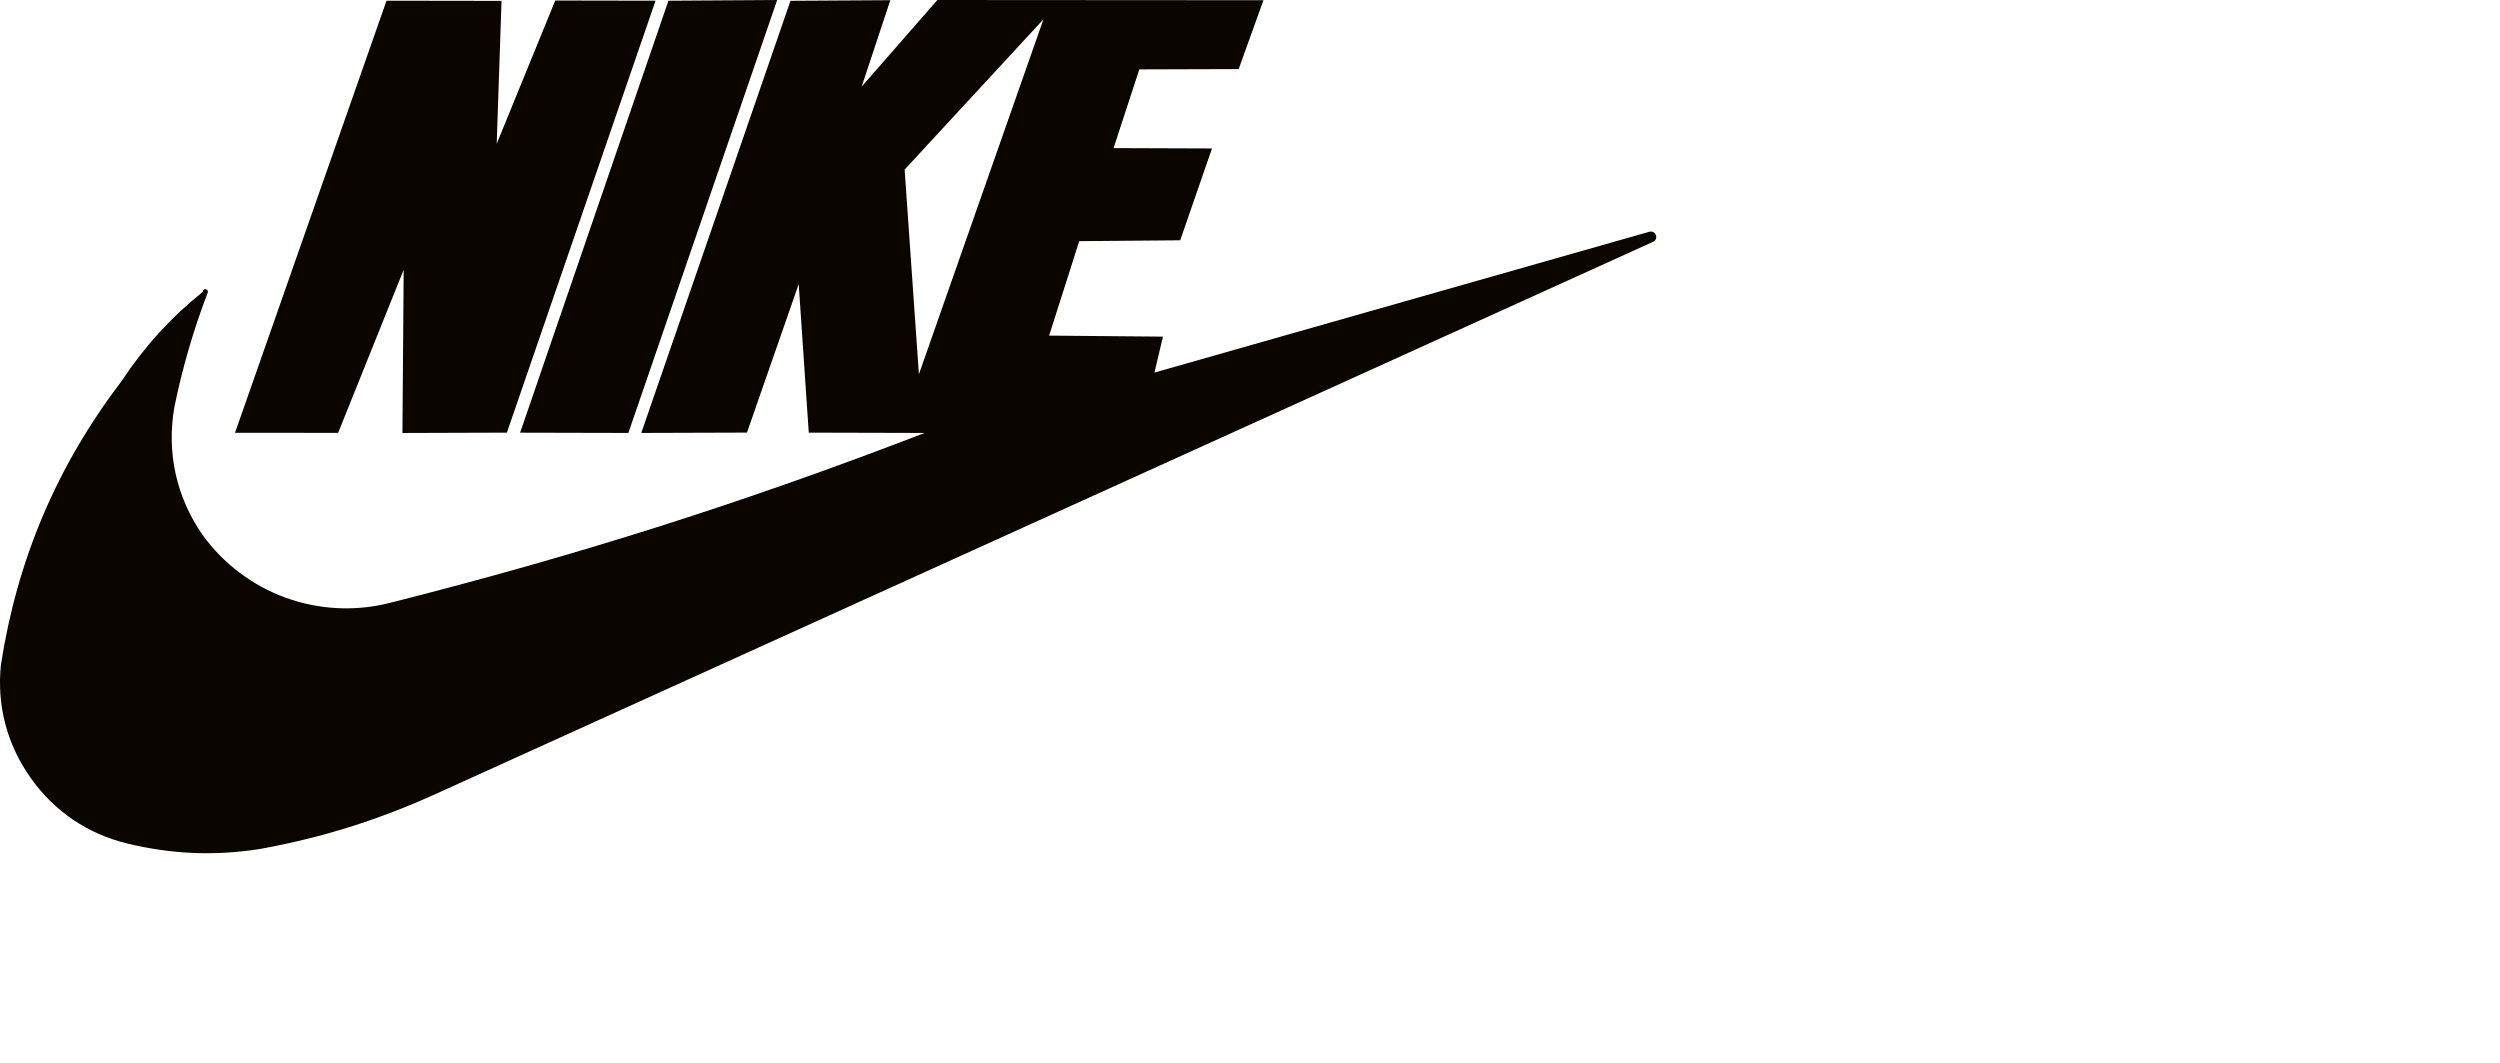
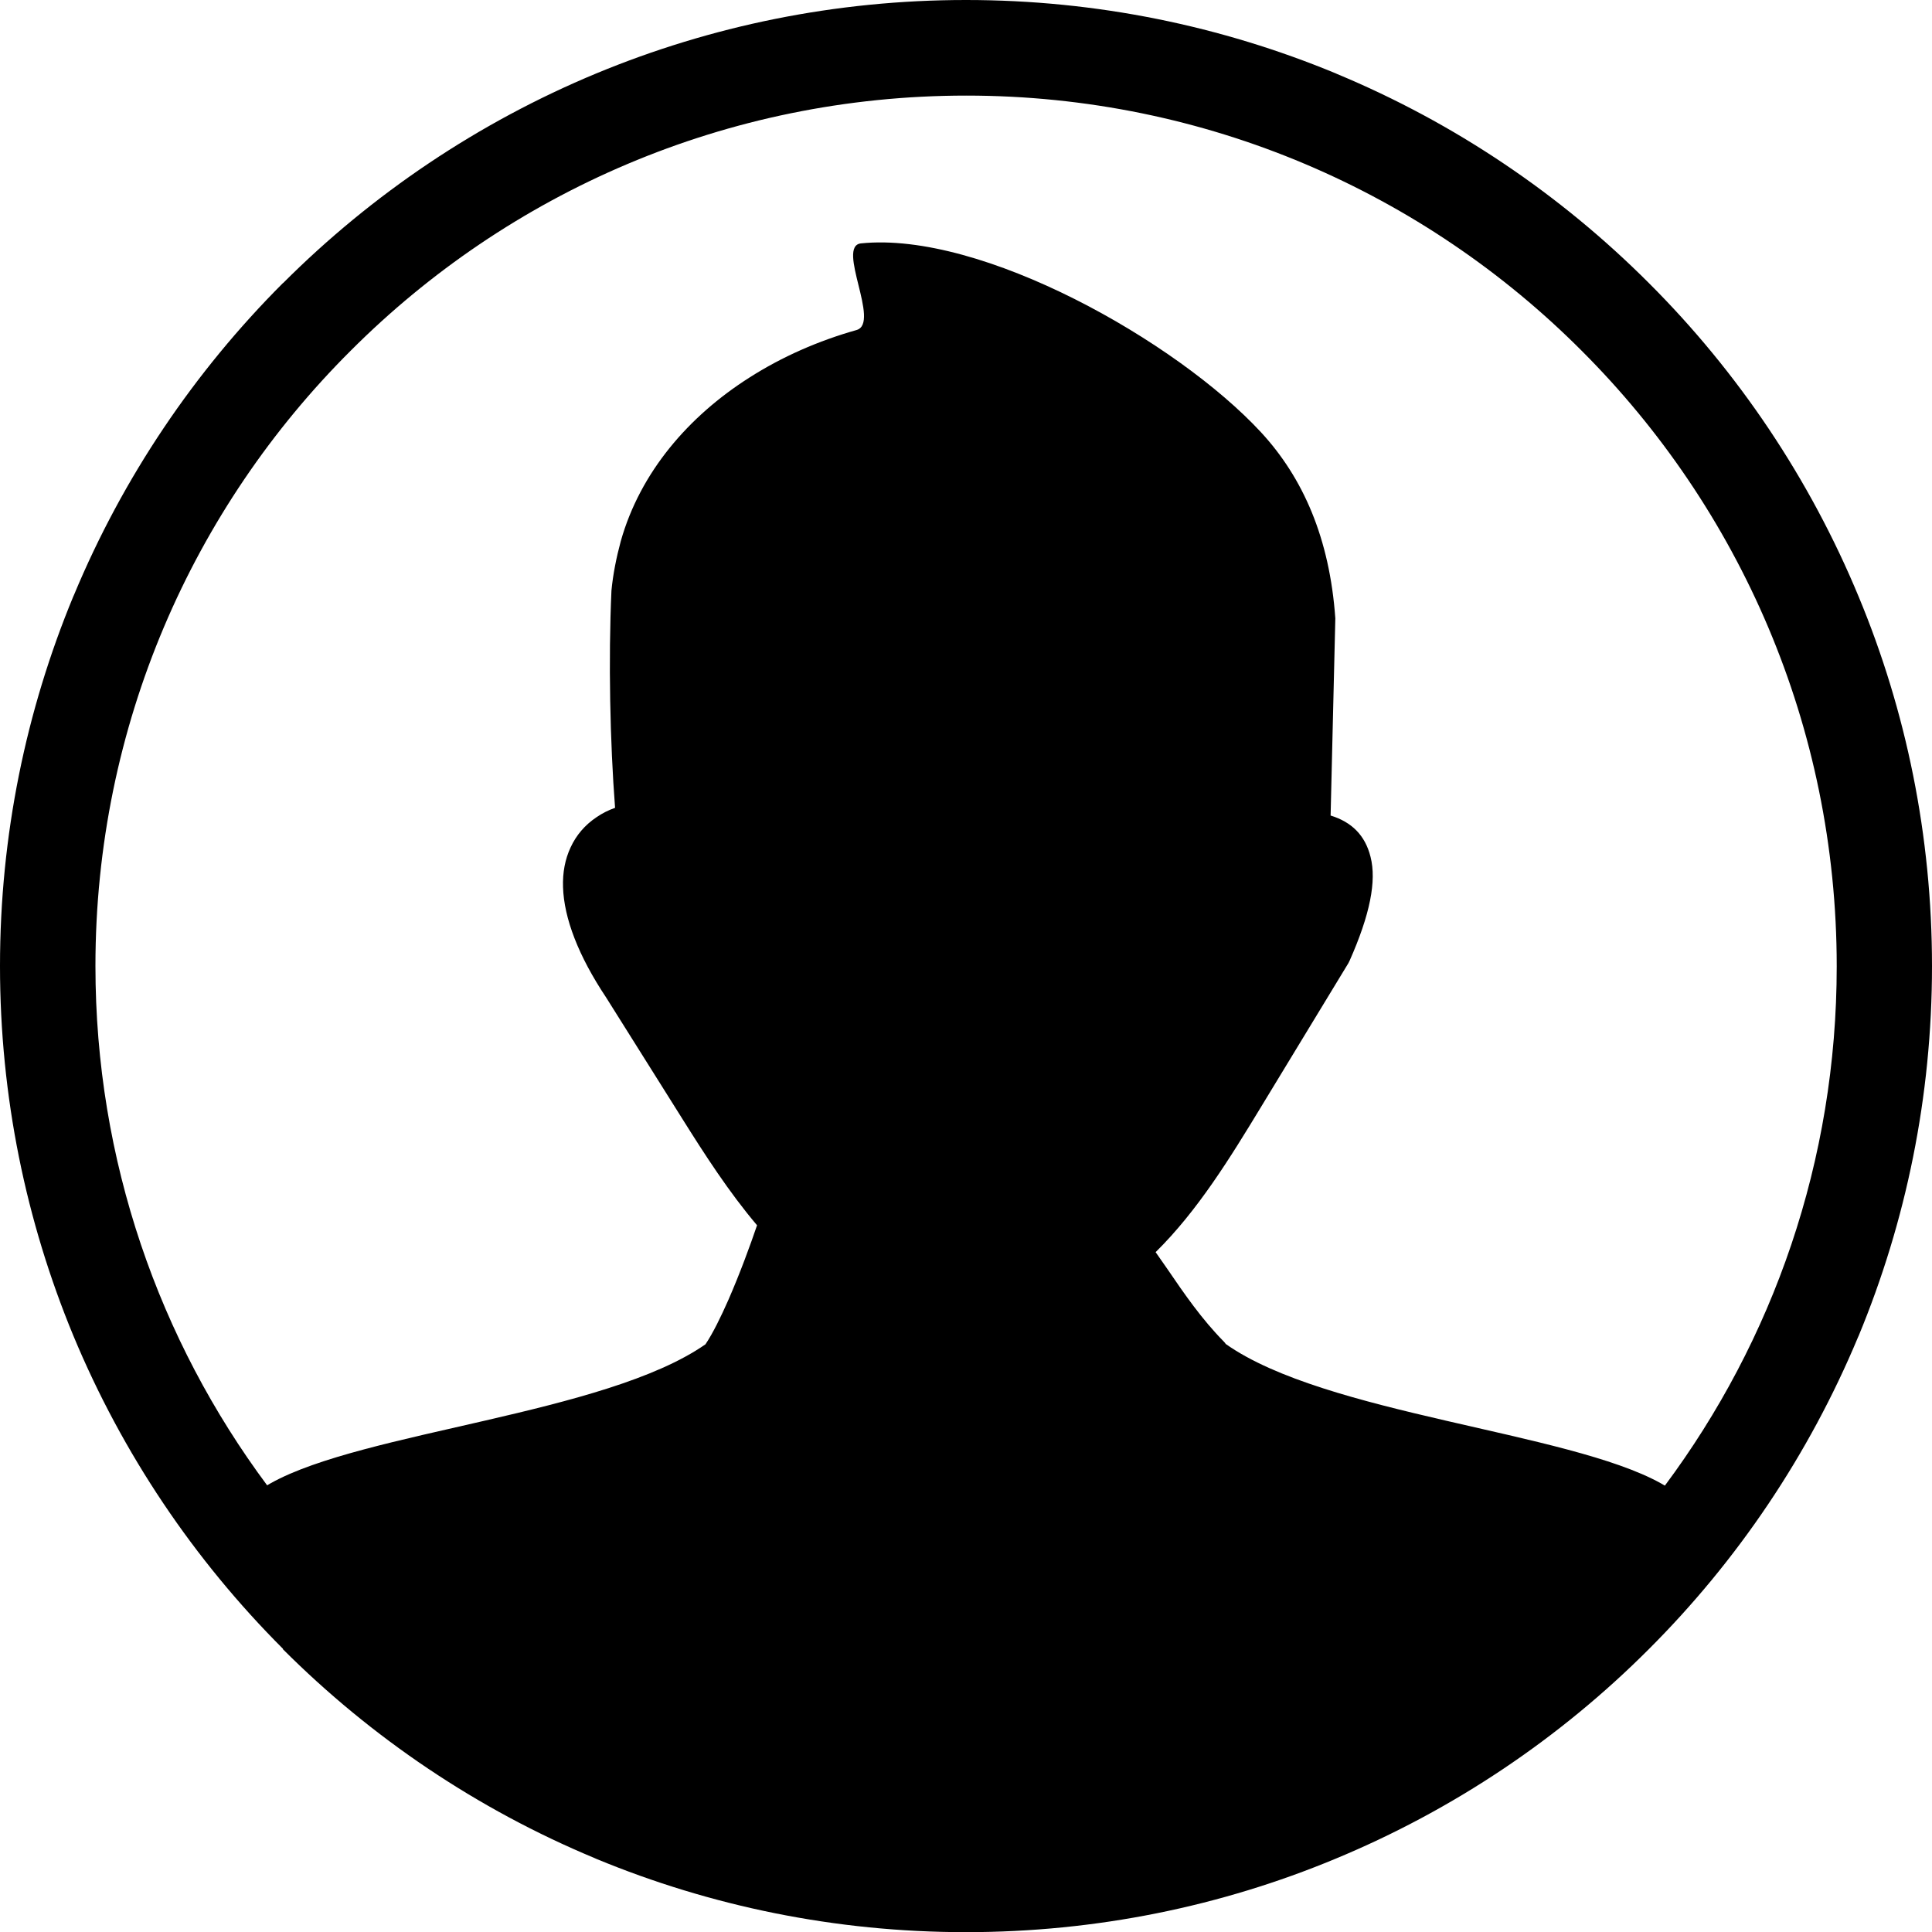
- <svg xmlns="http://www.w3.org/2000/svg" width="160" height="68" viewBox="0 0 160 68" fill="none">
-   <path fill-rule="evenodd" clip-rule="evenodd" d="M12.98 18.674C12.979 18.648 12.984 18.623 12.995 18.6C13.005 18.577 13.021 18.556 13.041 18.54C13.061 18.524 13.085 18.513 13.11 18.508C13.135 18.503 13.16 18.503 13.185 18.51C13.21 18.517 13.233 18.529 13.252 18.546C13.271 18.562 13.286 18.584 13.295 18.607C13.305 18.631 13.309 18.657 13.306 18.682C13.304 18.707 13.296 18.732 13.283 18.754C12.376 21.13 11.665 23.577 11.157 26.069C10.656 28.977 11.284 31.815 12.966 34.237C14.298 36.08 16.153 37.479 18.29 38.255C20.427 39.03 22.748 39.145 24.951 38.584C36.929 35.56 47.65 32.155 59.178 27.708L51.76 27.689L51.117 18.183L47.806 27.686L41.042 27.708L50.591 0.051L56.981 0.012L55.147 5.542L59.992 0L80.86 0.014L79.275 4.421L72.916 4.441L71.269 9.479L77.568 9.501L75.533 15.38L69.07 15.434L67.144 21.479L74.43 21.544L73.885 23.845L105.559 14.832C105.642 14.808 105.732 14.816 105.809 14.855C105.887 14.893 105.948 14.96 105.978 15.041C106.008 15.123 106.007 15.213 105.975 15.294C105.942 15.374 105.881 15.438 105.802 15.474L27.759 50.871C24.094 52.518 20.582 53.614 16.631 54.337C13.727 54.788 10.999 54.674 8.143 53.984C5.588 53.361 3.471 51.921 1.954 49.773C0.437 47.624 -0.211 45.145 0.06 42.529C1.119 35.756 3.643 29.827 7.793 24.373C9.261 22.155 10.911 20.344 12.98 18.674ZM33.287 27.692L40.216 27.708L49.739 0.001L42.78 0.046L33.287 27.692ZM25.756 27.711L32.441 27.689L41.955 0.045L35.536 0.033L31.789 9.203L32.098 0.056L24.737 0.045L15.04 27.7L21.641 27.702L25.835 17.265L25.756 27.711ZM58.81 23.952L57.896 10.854L66.78 1.237L58.81 23.952Z" fill="#0B0500" />
+ <svg xmlns="http://www.w3.org/2000/svg" version="1.1" id="Layer_1" x="0px" y="0px" viewBox="0 0 122.88 122.88" style="enable-background:new 0 0 122.88 122.88" xml:space="preserve">
+   <g>
+     <path d="M61.44,0c8.32,0,16.25,1.66,23.5,4.66l0.11,0.05c7.47,3.11,14.2,7.66,19.83,13.3l0,0c5.66,5.65,10.22,12.42,13.34,19.95 c3.01,7.24,4.66,15.18,4.66,23.49c0,8.32-1.66,16.25-4.66,23.5l-0.05,0.11c-3.12,7.47-7.66,14.2-13.3,19.83l0,0 c-5.65,5.66-12.42,10.22-19.95,13.34c-7.24,3.01-15.18,4.66-23.49,4.66c-8.31,0-16.25-1.66-23.5-4.66l-0.11-0.05 c-7.47-3.11-14.2-7.66-19.83-13.29L18,104.87C12.34,99.21,7.78,92.45,4.66,84.94C1.66,77.69,0,69.76,0,61.44s1.66-16.25,4.66-23.5 l0.05-0.11c3.11-7.47,7.66-14.2,13.29-19.83L18.01,18c5.66-5.66,12.42-10.22,19.94-13.34C45.19,1.66,53.12,0,61.44,0L61.44,0z M16.99,94.47l0.24-0.14c5.9-3.29,21.26-4.38,27.64-8.83c0.47-0.7,0.97-1.72,1.46-2.83c0.73-1.67,1.4-3.5,1.82-4.74 c-1.78-2.1-3.31-4.47-4.77-6.8l-4.83-7.69c-1.76-2.64-2.68-5.04-2.74-7.02c-0.03-0.93,0.13-1.77,0.48-2.52 c0.36-0.78,0.91-1.43,1.66-1.93c0.35-0.24,0.74-0.44,1.17-0.59c-0.32-4.17-0.43-9.42-0.23-13.82c0.1-1.04,0.31-2.09,0.59-3.13 c1.24-4.41,4.33-7.96,8.16-10.4c2.11-1.35,4.43-2.36,6.84-3.04c1.54-0.44-1.31-5.34,0.28-5.51c7.67-0.79,20.08,6.22,25.44,12.01 c2.68,2.9,4.37,6.75,4.73,11.84l-0.3,12.54l0,0c1.34,0.41,2.2,1.26,2.54,2.63c0.39,1.53-0.03,3.67-1.33,6.6l0,0 c-0.02,0.05-0.05,0.11-0.08,0.16l-5.51,9.07c-2.02,3.33-4.08,6.68-6.75,9.31C73.75,80,74,80.35,74.24,80.7 c1.09,1.6,2.19,3.2,3.6,4.63c0.05,0.05,0.09,0.1,0.12,0.15c6.34,4.48,21.77,5.57,27.69,8.87l0.24,0.14 c6.87-9.22,10.93-20.65,10.93-33.03c0-15.29-6.2-29.14-16.22-39.15c-10-10.03-23.85-16.23-39.14-16.23 c-15.29,0-29.14,6.2-39.15,16.22C12.27,32.3,6.07,46.15,6.07,61.44C6.07,73.82,10.13,85.25,16.99,94.47L16.99,94.47L16.99,94.47z" />
+   </g>
</svg>
